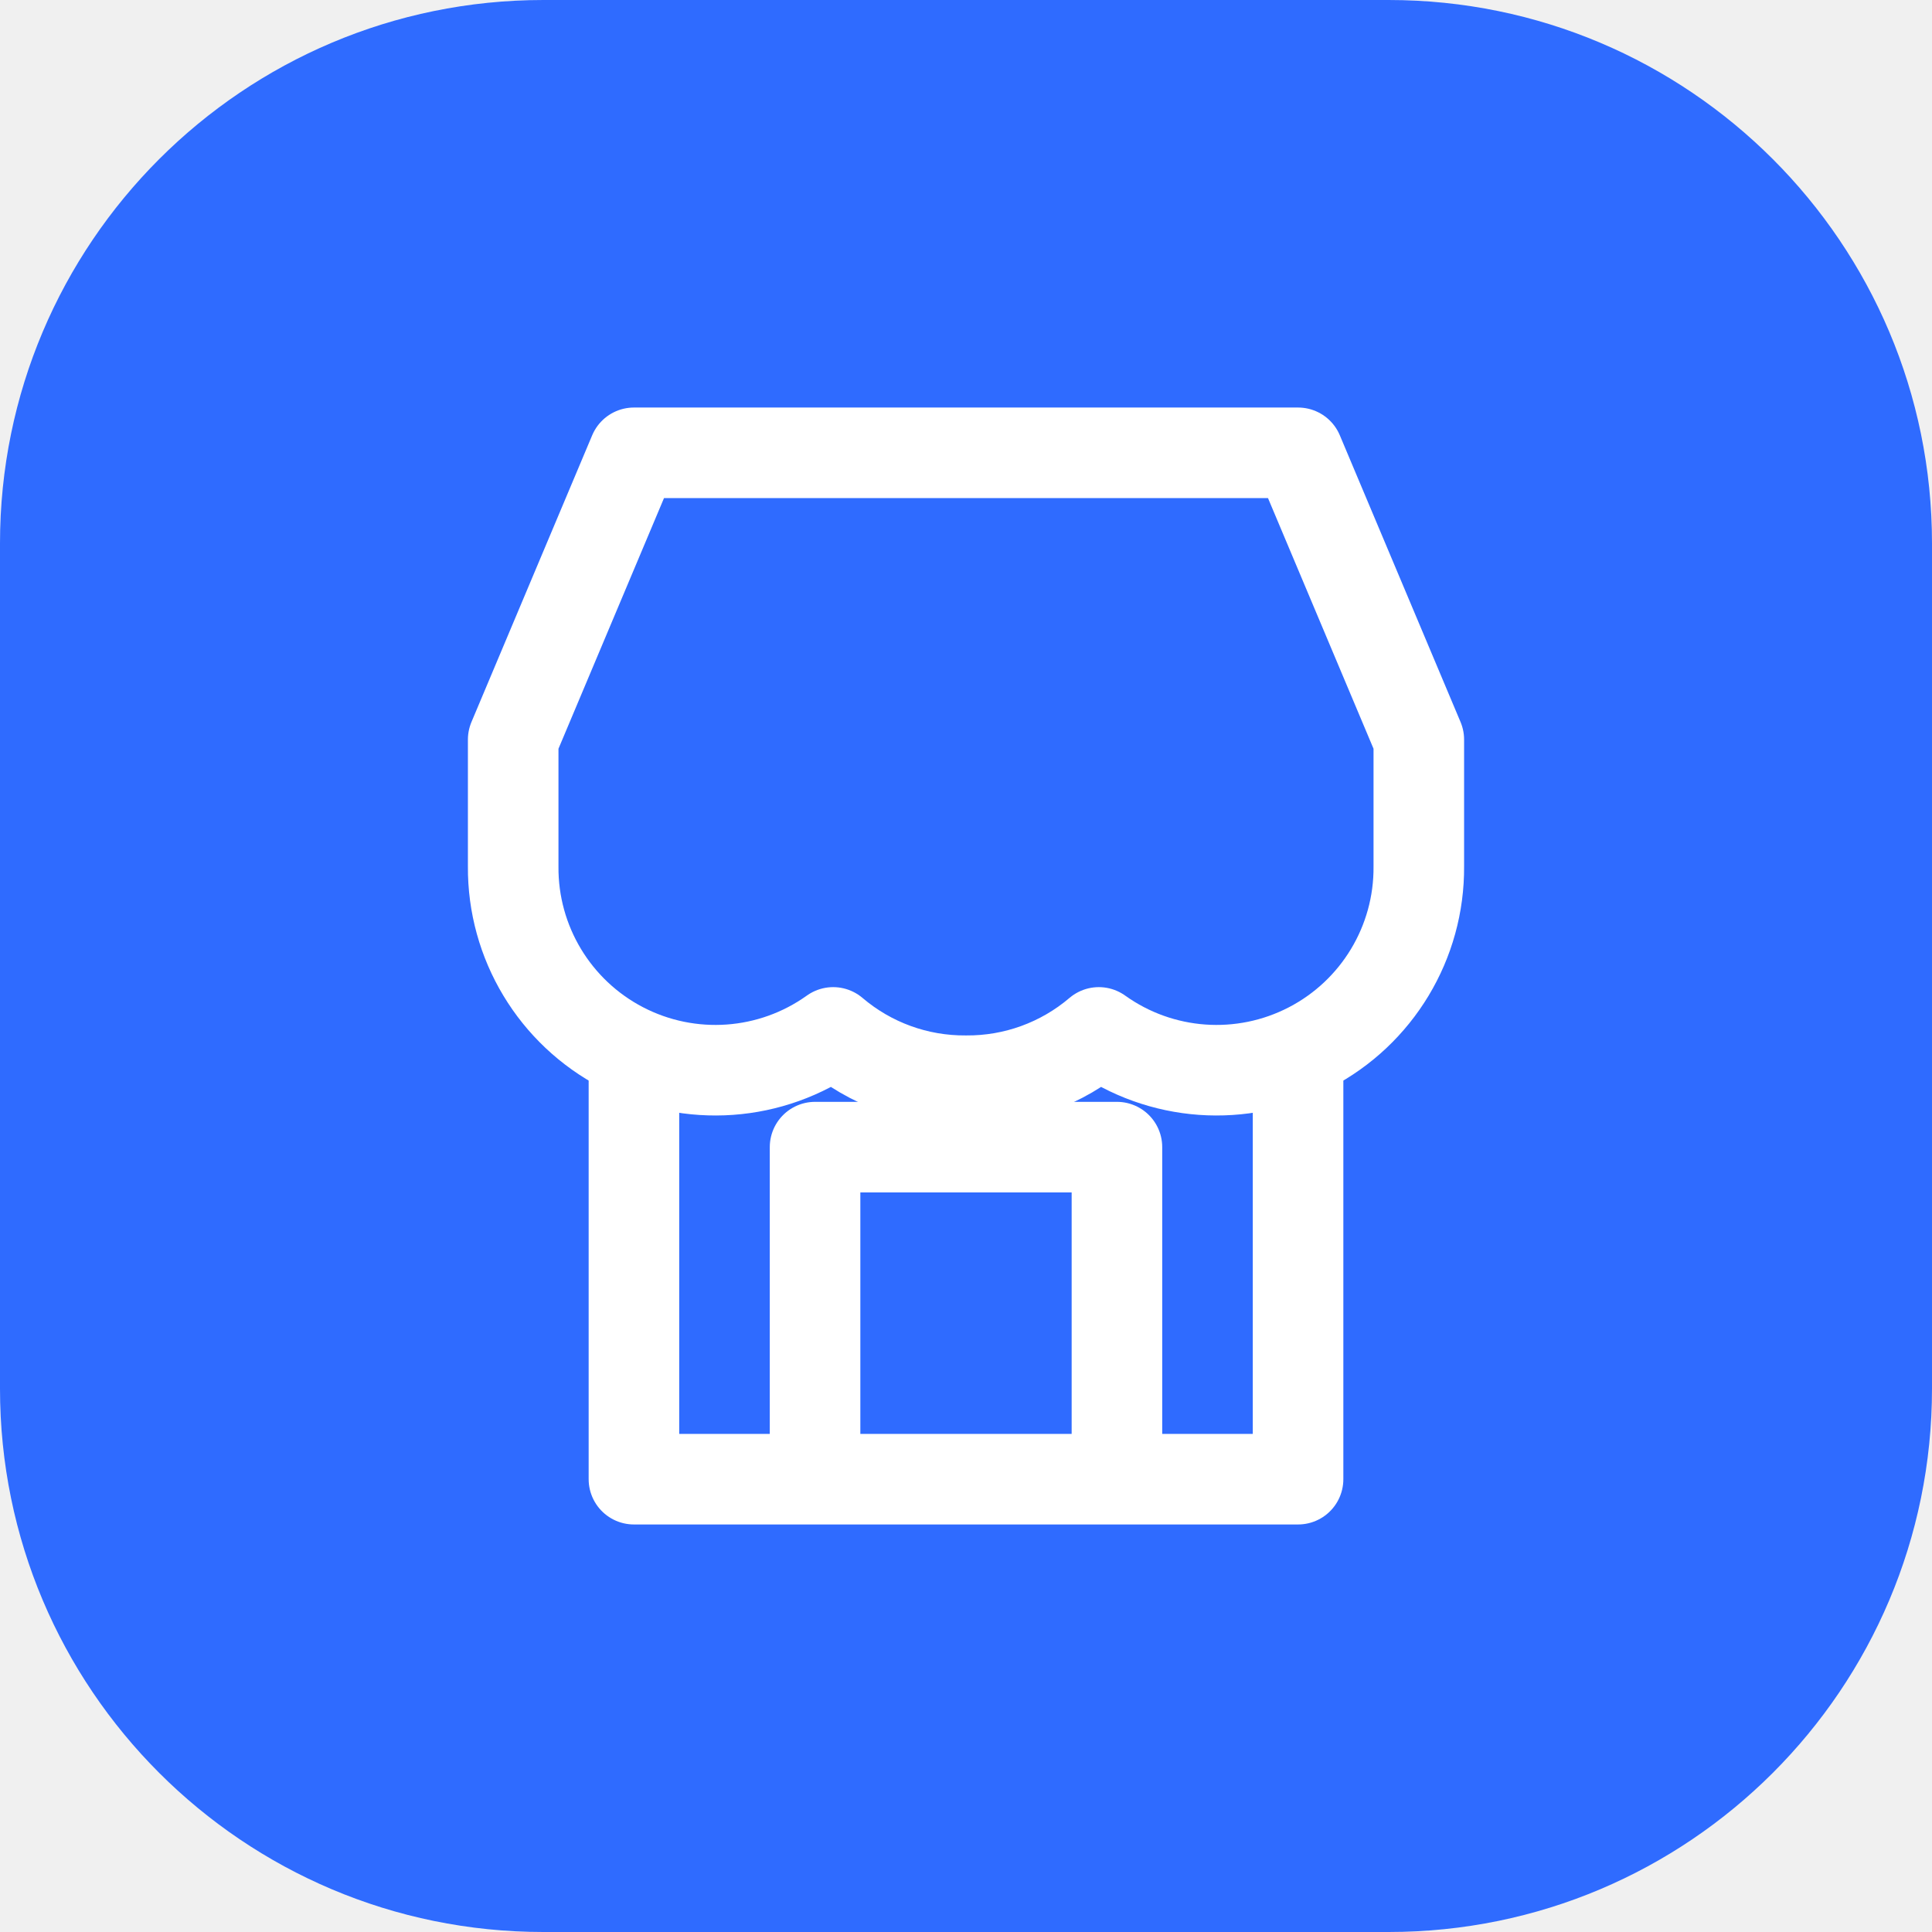
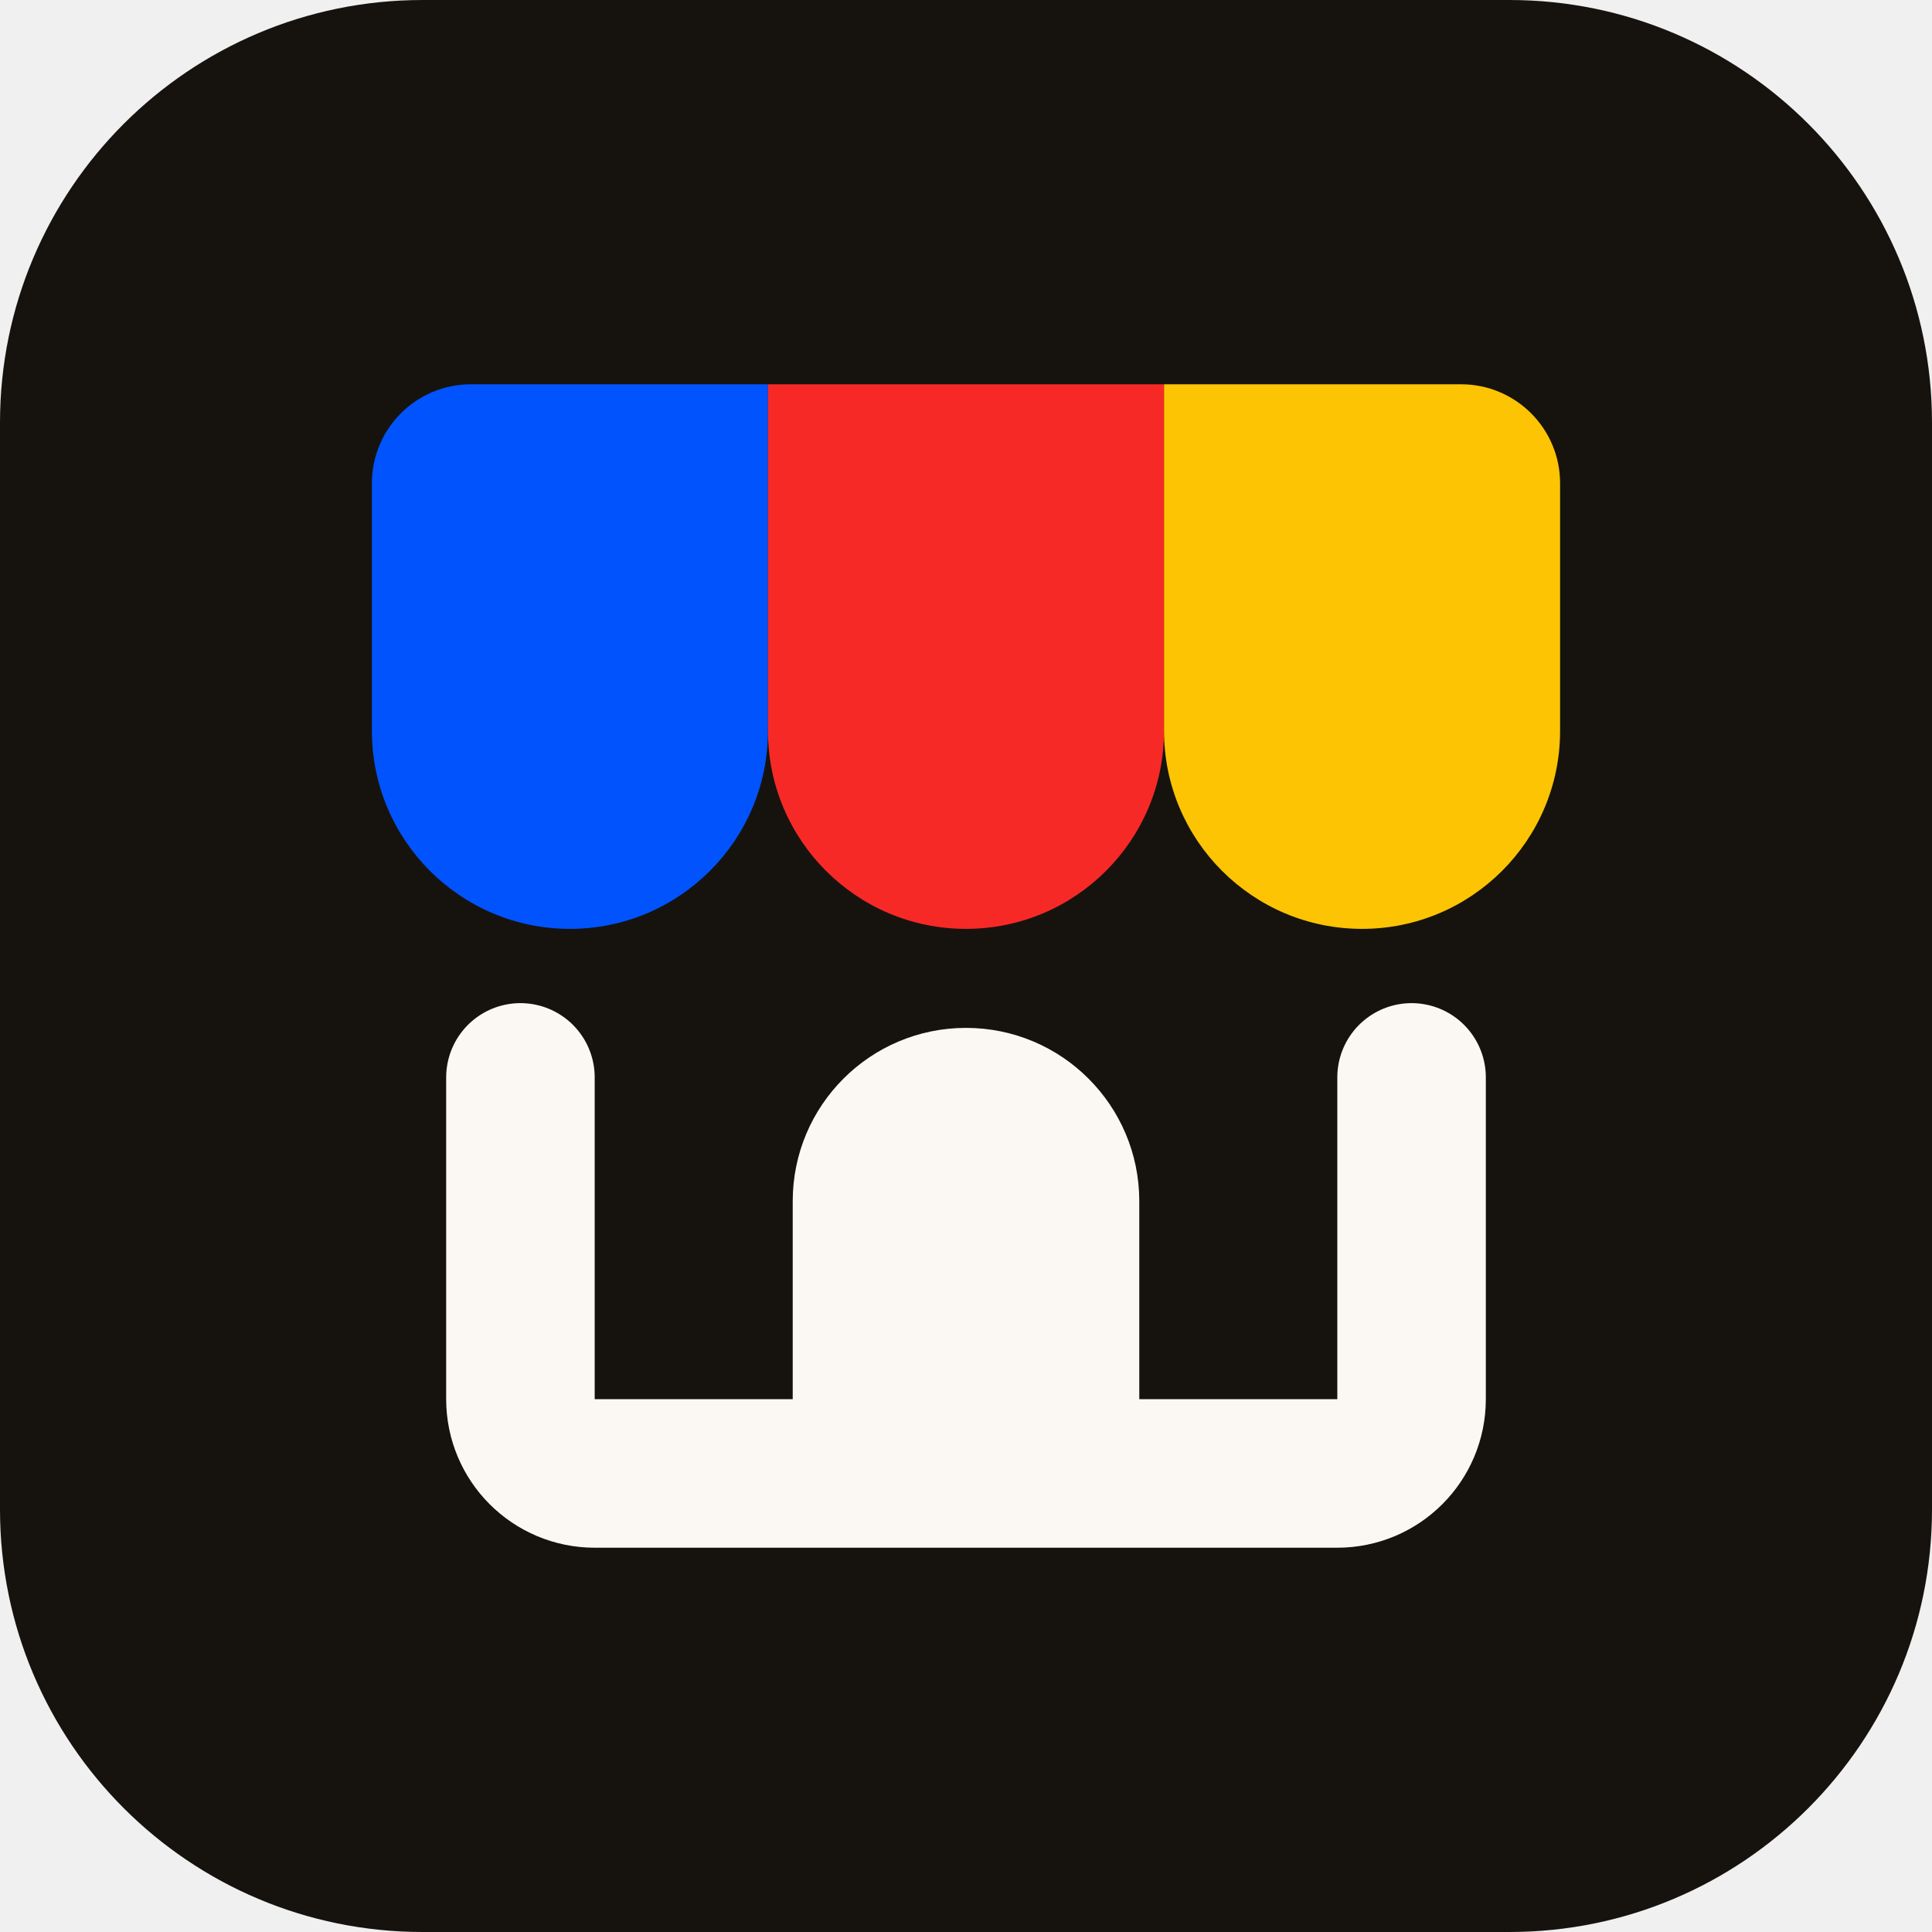
- <svg xmlns="http://www.w3.org/2000/svg" viewBox="0 0 64 64" role="img" aria-labelledby="title">
-   <rect width="64" height="64" rx="18" fill="#2F6BFF" />
-   <path d="M17 24.5 21 15h22l4 9.5v4.2a6.7 6.7 0 0 1-10.6 5.5A6.7 6.7 0 0 1 32 35.8a6.7 6.7 0 0 1-4.4-1.6A6.7 6.7 0 0 1 17 28.7v-4.2Z" fill="none" stroke="#fff" stroke-width="3" stroke-linejoin="round" />
-   <path d="M21 34v15h22V34M27 49V38h10v11" fill="none" stroke="#fff" stroke-width="3" stroke-linejoin="round" />
+ <svg xmlns="http://www.w3.org/2000/svg" viewBox="0 0 64 64" role="img" aria-labelledby="t">
+   <rect width="64" height="64" rx="14" fill="#16130F" />
+   <g transform="translate(5.76 2.89) scale(0.82)">
+     <path d="M8 16a4 4 0 0 1 4-4h12v14a8 8 0 0 1-16 0Z" fill="#0153FD" />
+     <path d="M24 12h16v14a8 8 0 0 1-16 0Z" fill="#F72927" />
+     <path d="M40 12h12a4 4 0 0 1 4 4v10a8 8 0 0 1-16 0Z" fill="#FDC403" />
+     <path d="M14 40v13a3 3 0 0 0 3 3h30a3 3 0 0 0 3-3V40" fill="none" stroke="#FBF8F4" stroke-width="6" stroke-linecap="round" stroke-linejoin="round" />
+     <path d="M25 56V45a7 7 0 0 1 14 0v11Z" fill="#FBF8F4" />
+   </g>
</svg>
